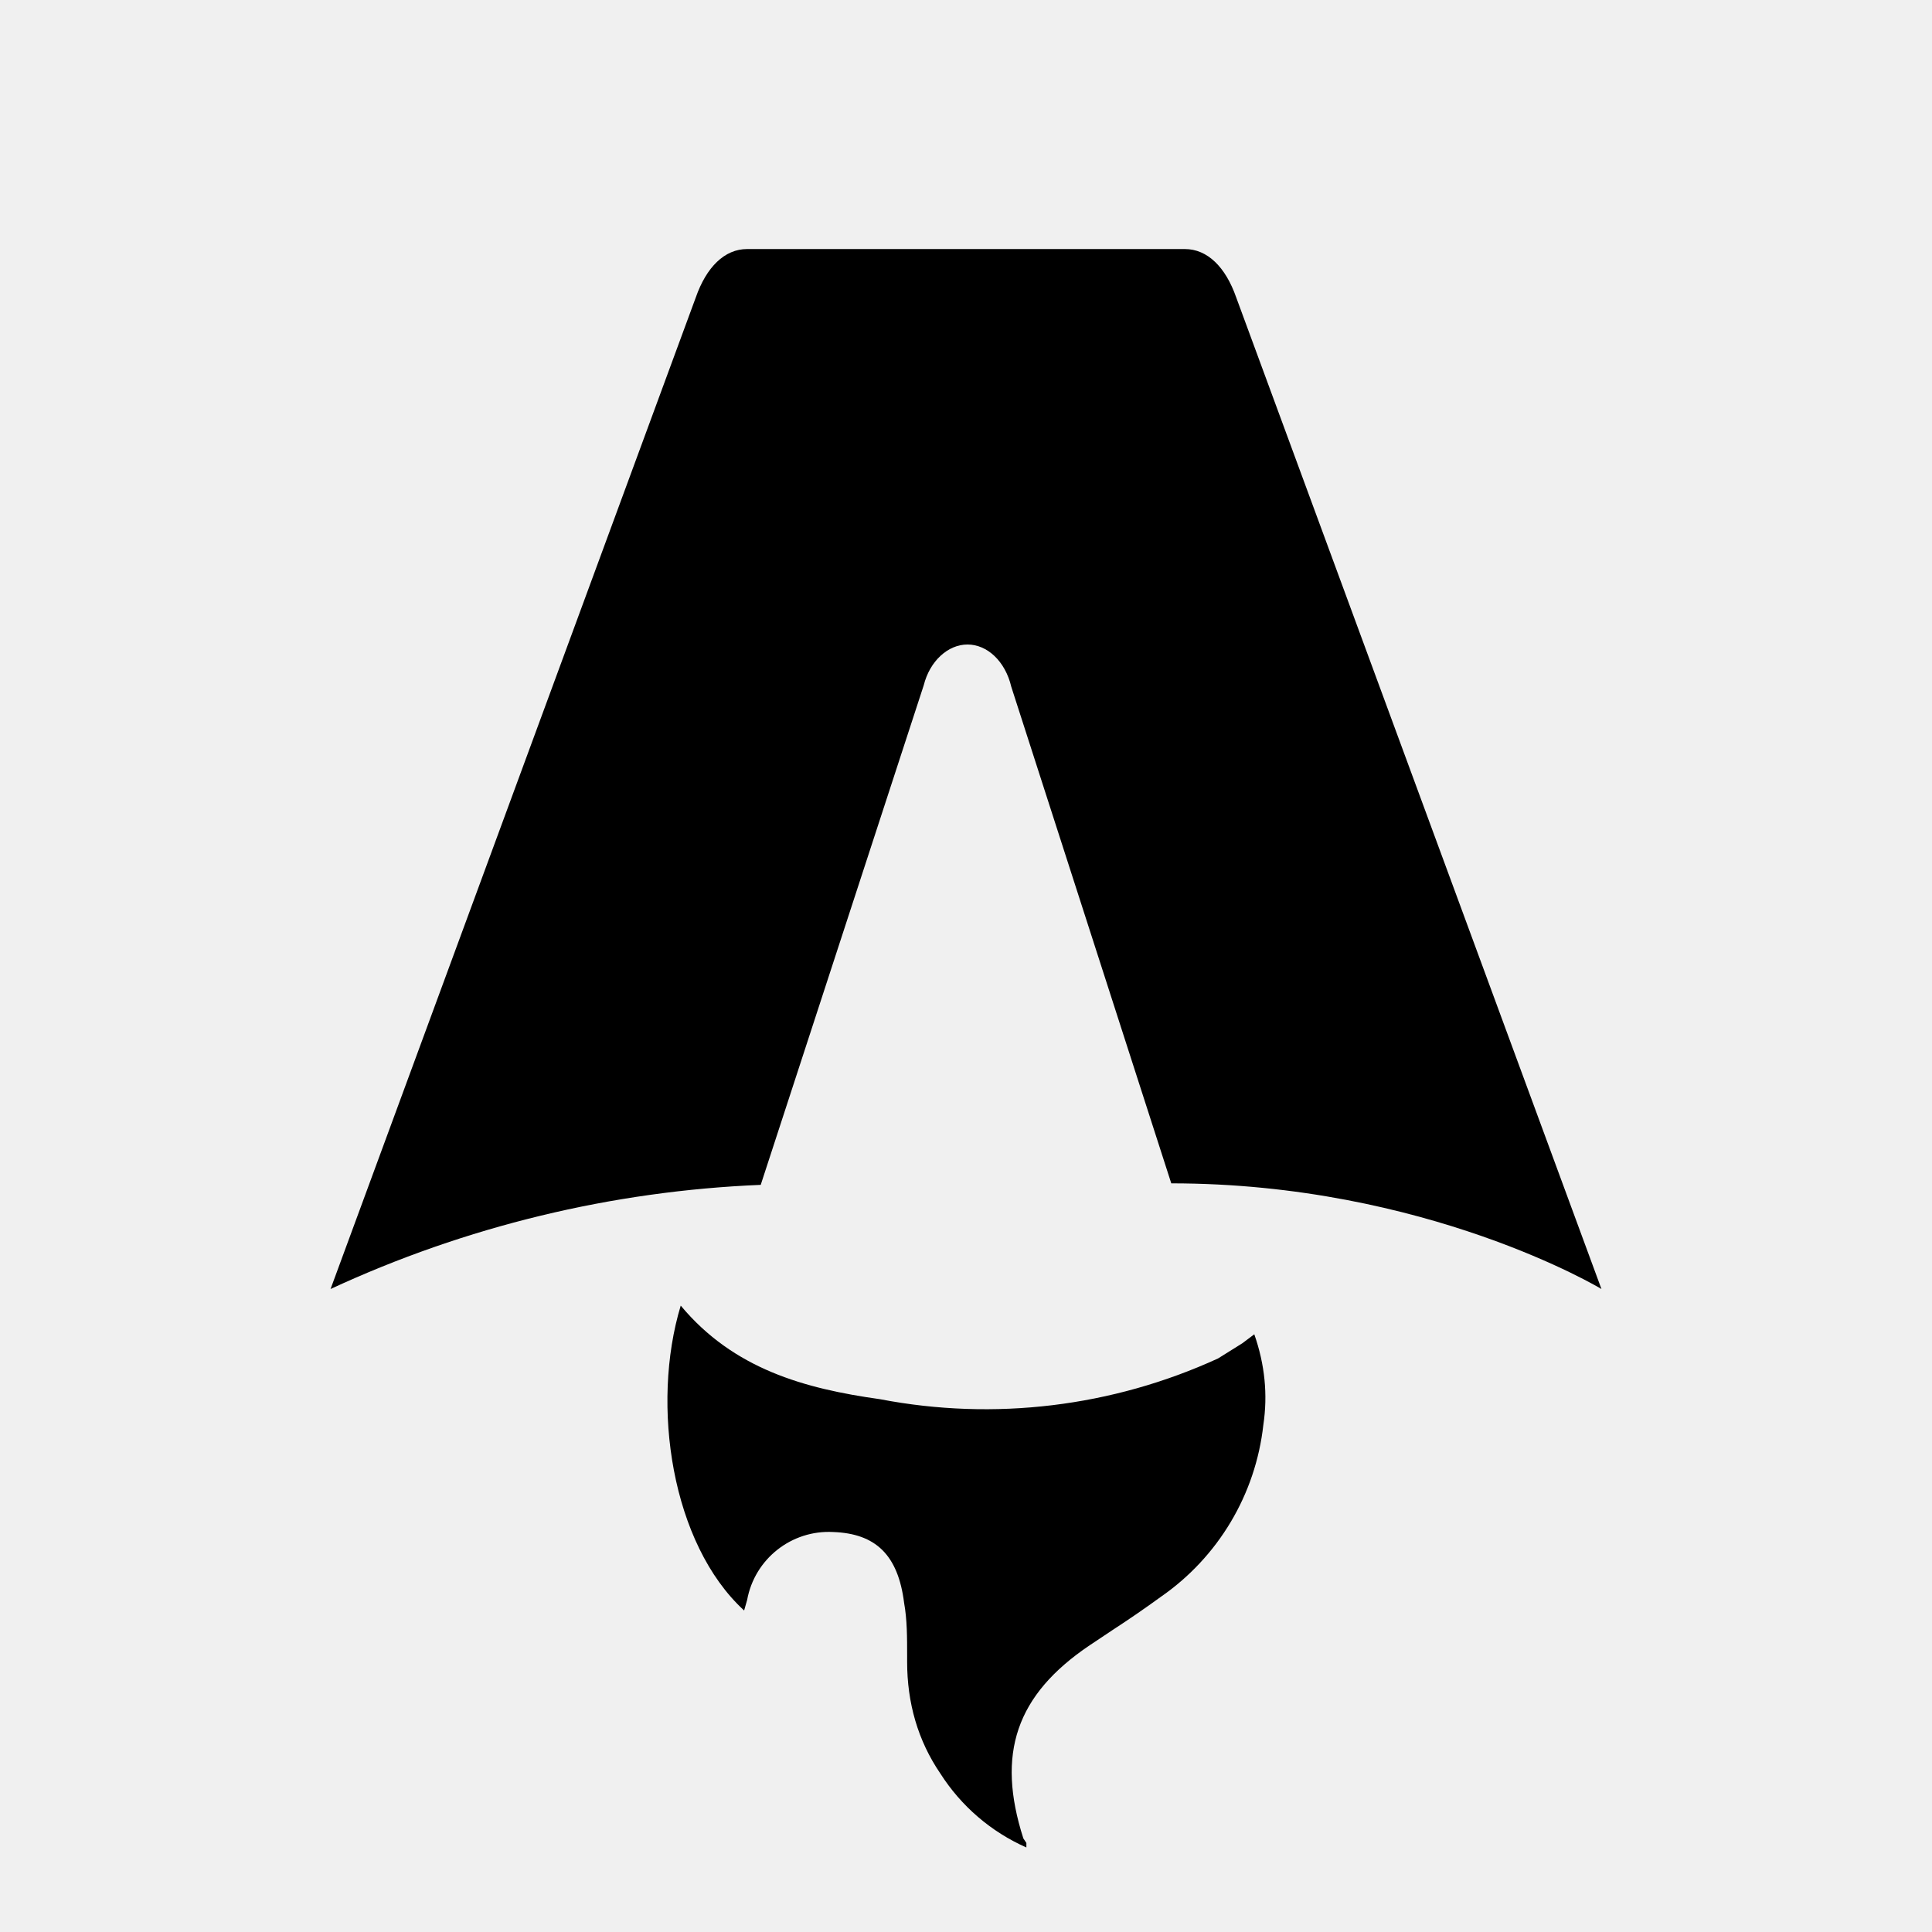
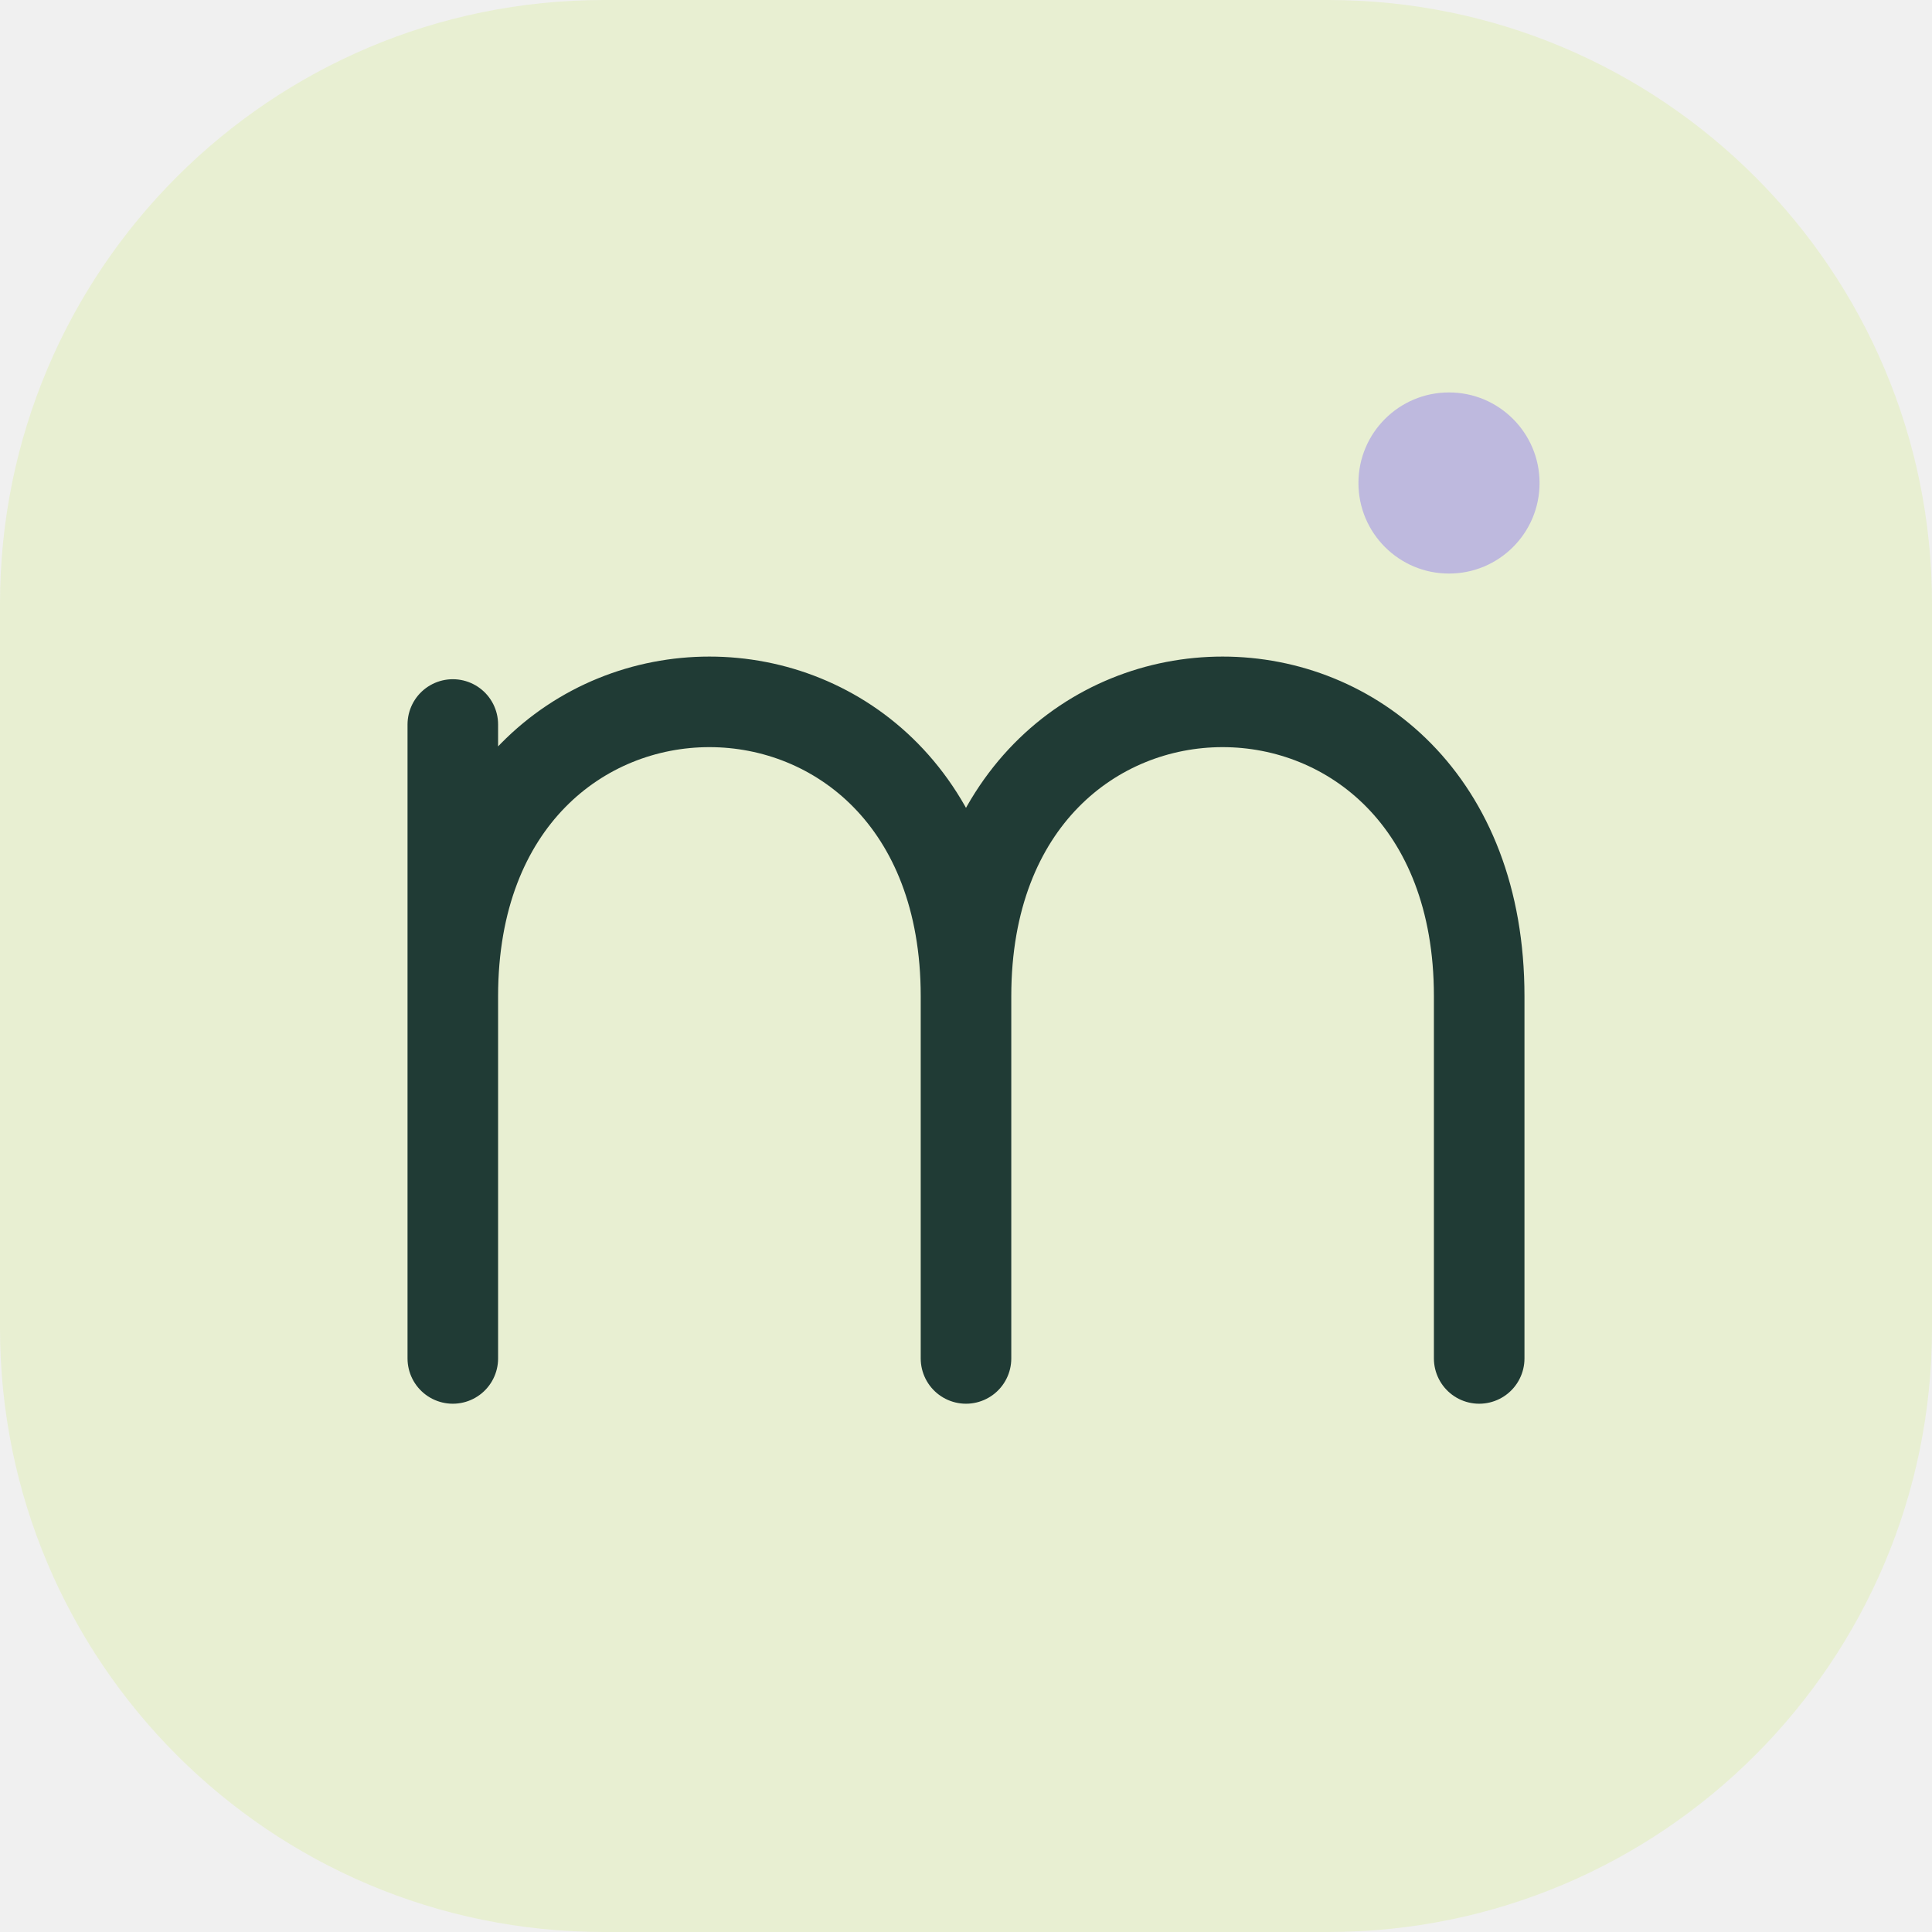
- <svg xmlns="http://www.w3.org/2000/svg" fill="none" viewBox="0 0 128 128">
-   <path d="M50.4 78.5a75.1 75.1 0 0 0-28.5 6.9l24.2-65.7c.7-2 1.9-3.2 3.4-3.2h29c1.5 0 2.7 1.2 3.4 3.2l24.2 65.7s-11.6-7-28.5-7L67 45.5c-.4-1.7-1.6-2.8-2.9-2.8-1.3 0-2.5 1.1-2.9 2.7L50.4 78.5Zm-1.1 28.2Zm-4.2-20.2c-2 6.6-.6 15.8 4.2 20.2a17.5 17.5 0 0 1 .2-.7 5.5 5.5 0 0 1 5.7-4.5c2.8.1 4.3 1.5 4.7 4.7.2 1.1.2 2.3.2 3.5v.4c0 2.7.7 5.2 2.2 7.4a13 13 0 0 0 5.7 4.9v-.3l-.2-.3c-1.8-5.6-.5-9.5 4.4-12.8l1.5-1a73 73 0 0 0 3.2-2.2 16 16 0 0 0 6.8-11.4c.3-2 .1-4-.6-6l-.8.6-1.6 1a37 37 0 0 1-22.4 2.7c-5-.7-9.7-2-13.2-6.2Z" />
-   <style>
-         path { fill: #000; }
-         @media (prefers-color-scheme: dark) {
-             path { fill: #FFF; }
-         }
-     </style>
+ <svg xmlns="http://www.w3.org/2000/svg" viewBox="0 0 64 64">
+   <rect width="64" height="64" rx="20" fill="#e8efd2" />
+   <path d="M15 45V24m0 9c0-13 17-13 17 0v12m0-12c0-13 17-13 17 0v12" fill="none" stroke="#203b35" stroke-width="3" stroke-linecap="round" />
+   <circle cx="48" cy="16" r="3" fill="#beb9de" />
</svg>
